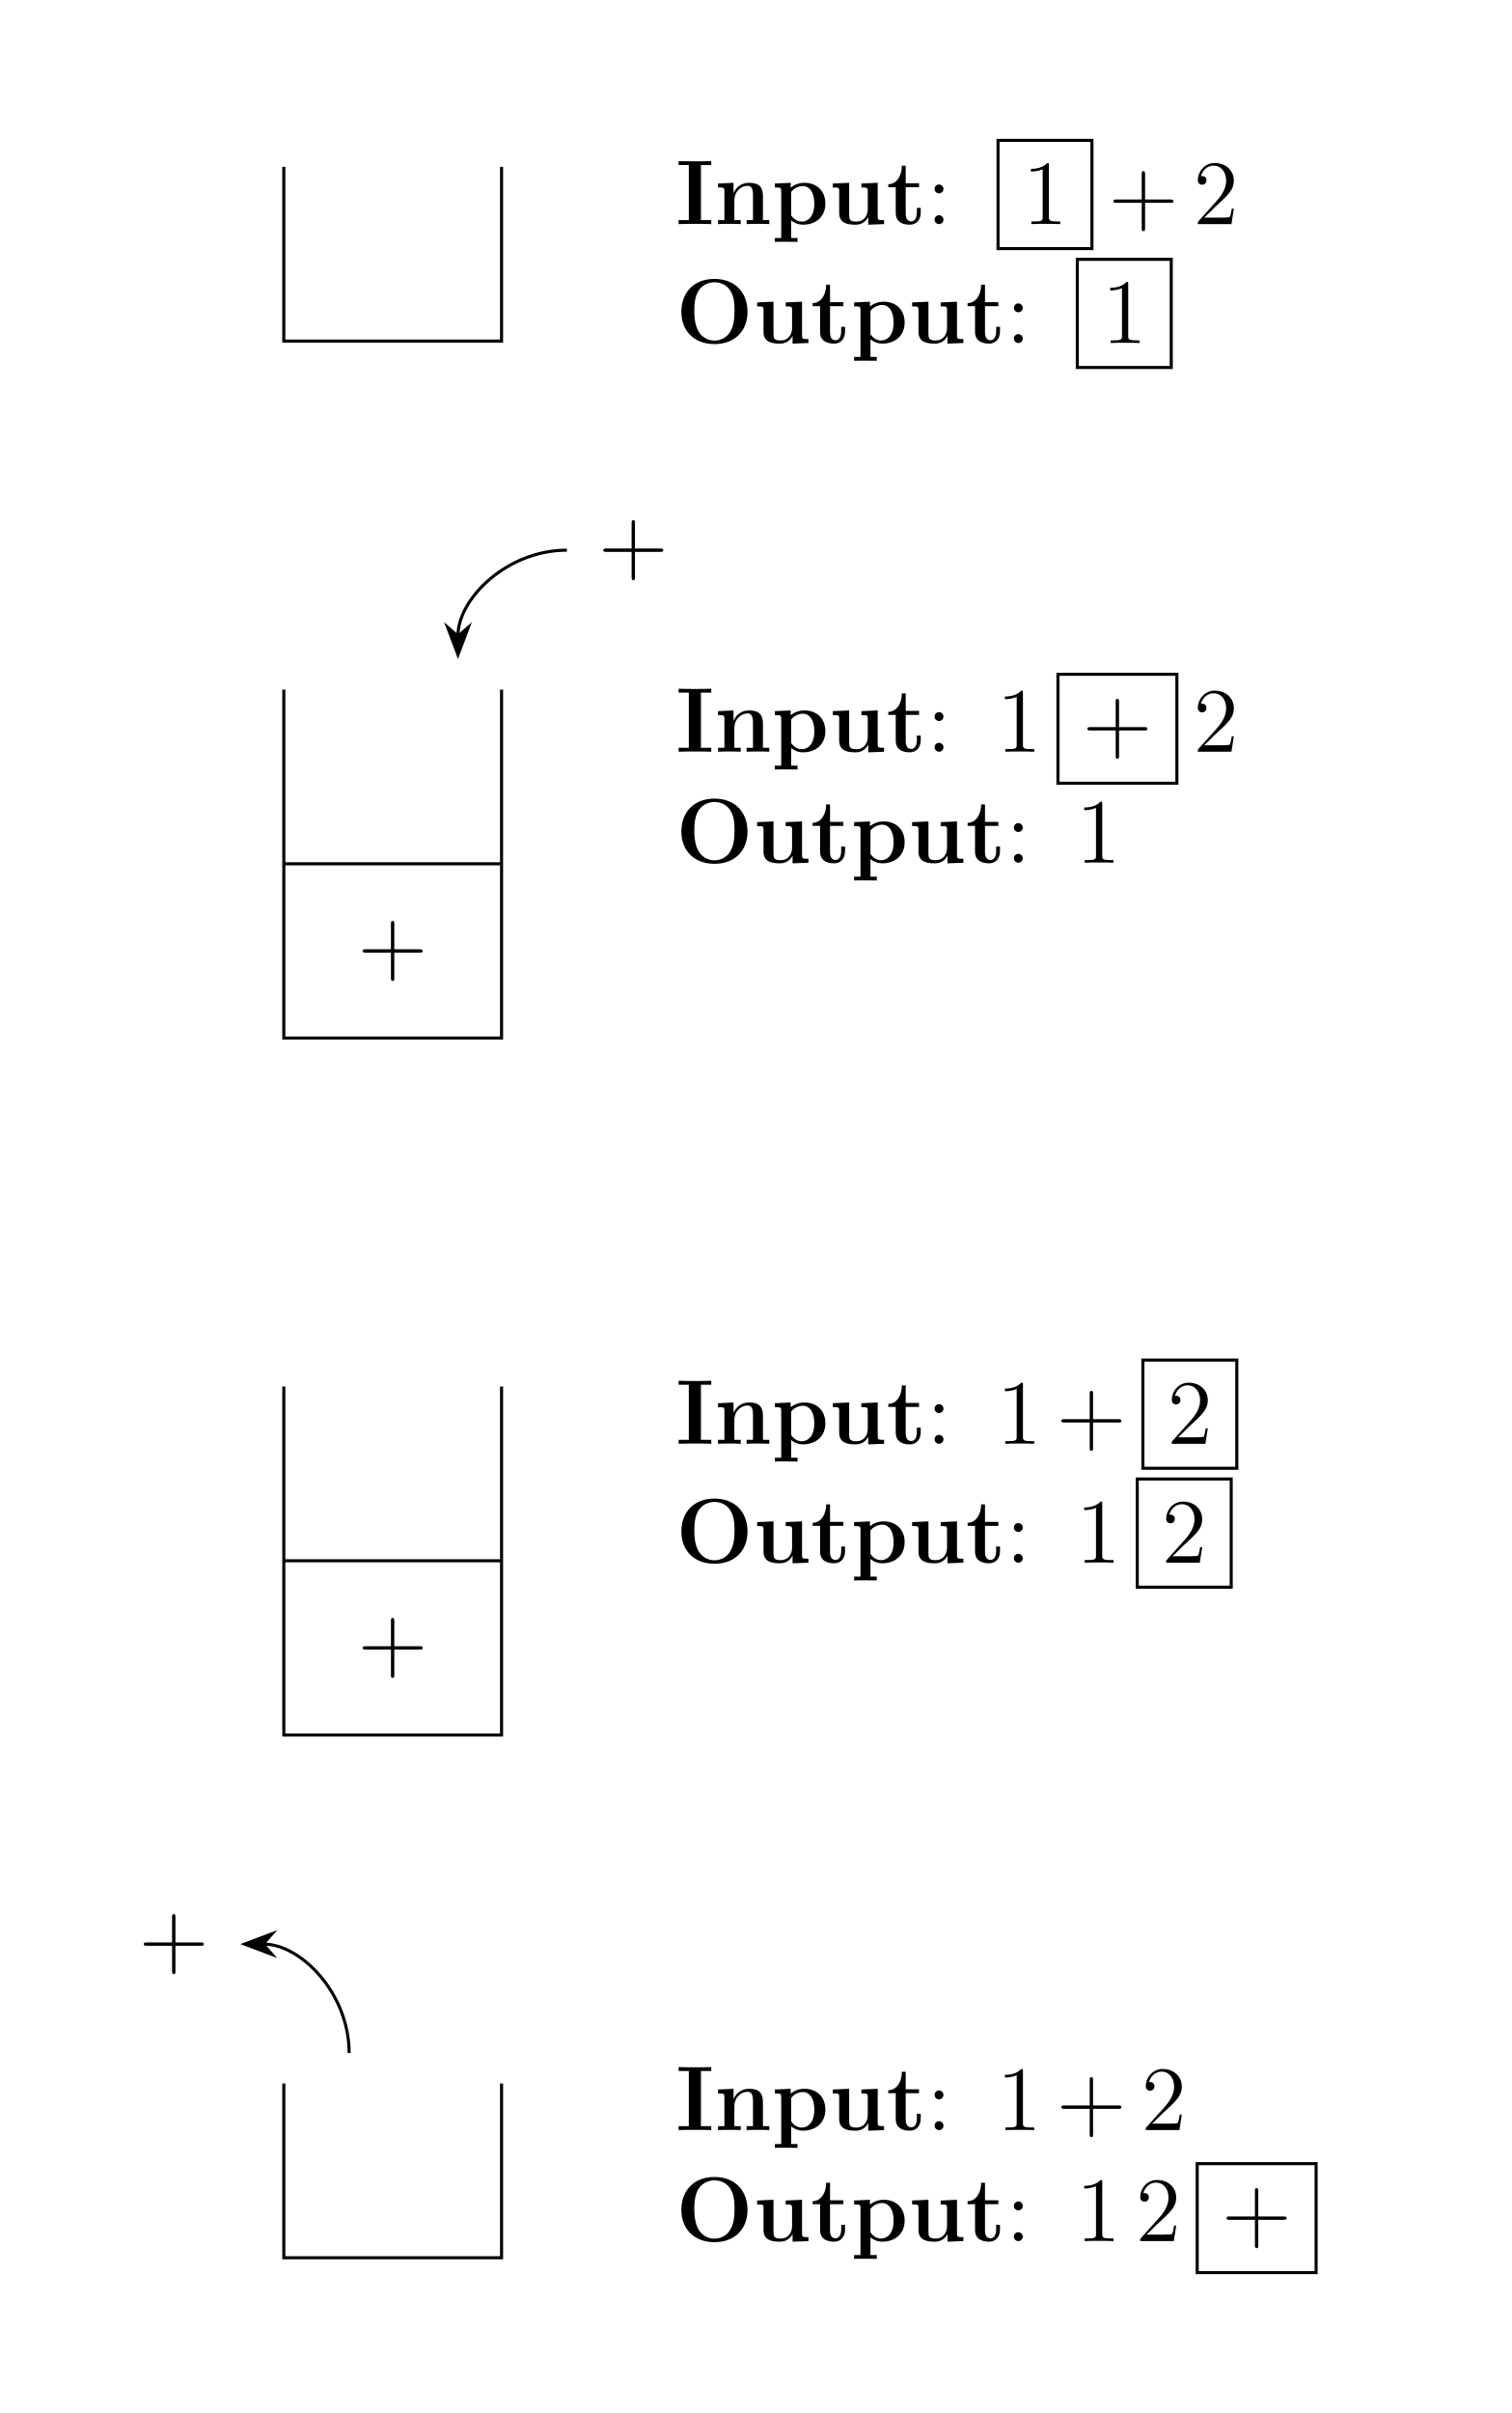
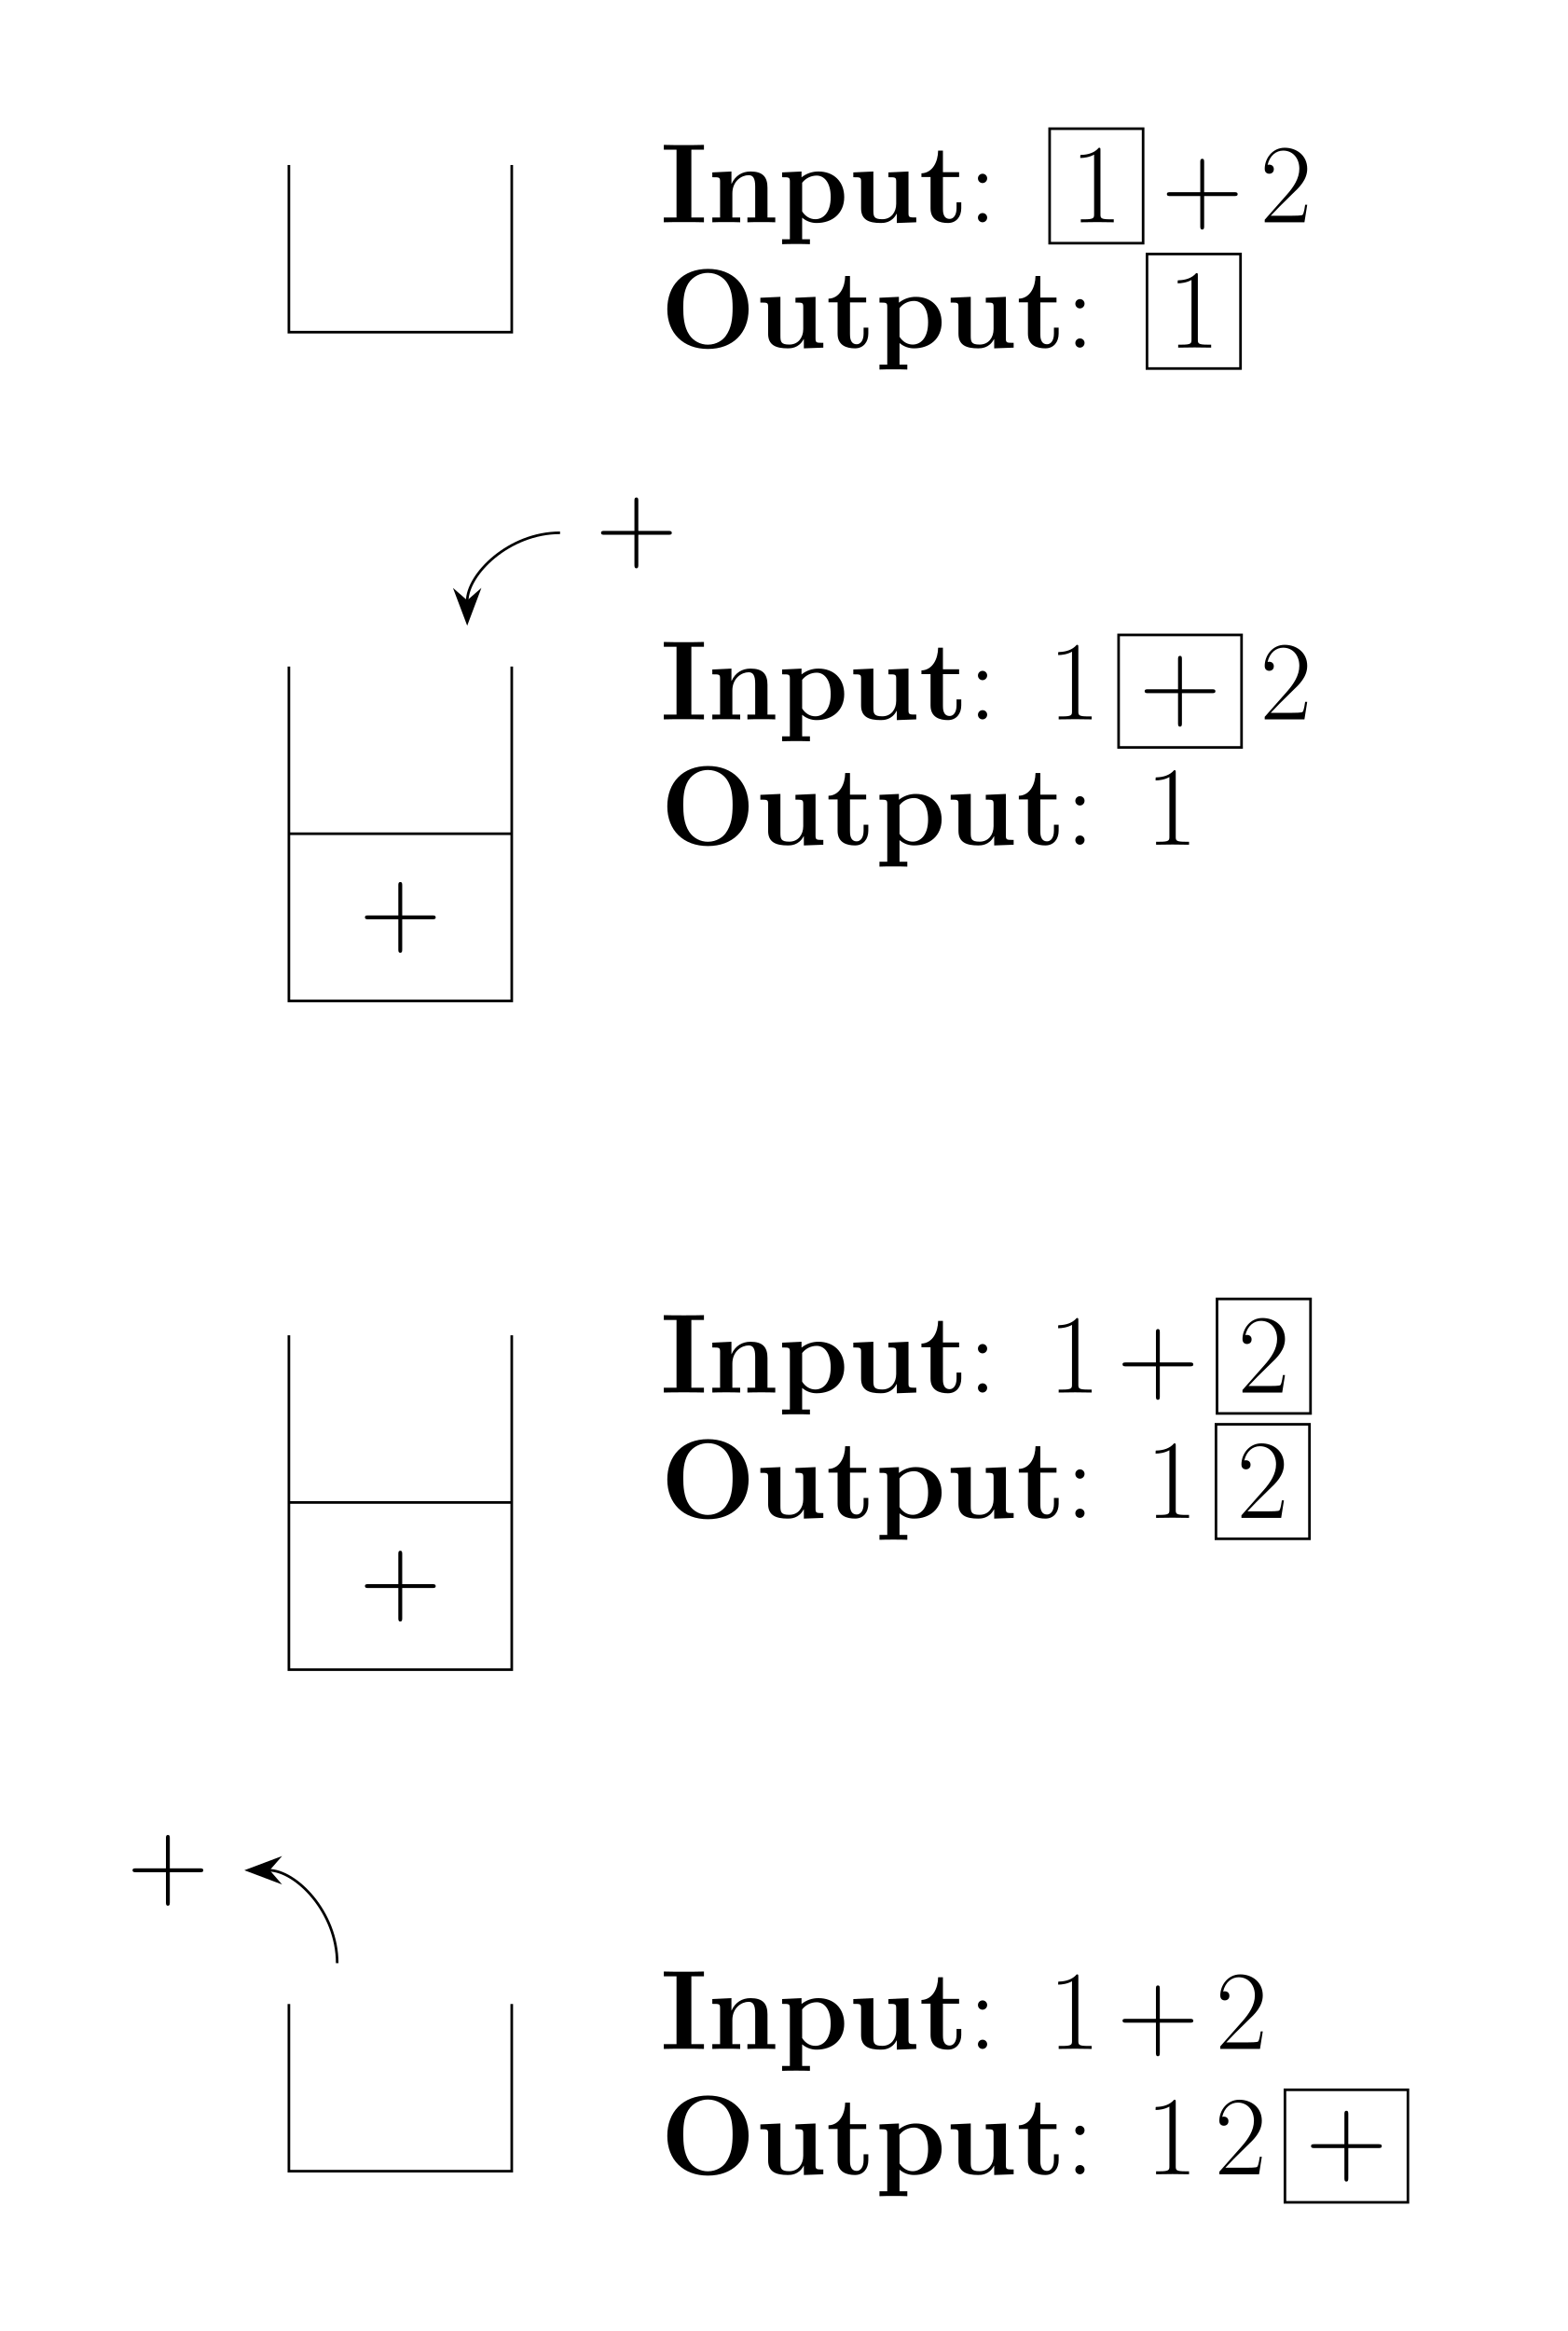
- <svg xmlns="http://www.w3.org/2000/svg" xmlns:xlink="http://www.w3.org/1999/xlink" width="196.756" height="314.05">
+ <svg xmlns="http://www.w3.org/2000/svg" xmlns:xlink="http://www.w3.org/1999/xlink" width="239.278" height="355.712">
  <defs>
-     <path id="a" d="M3.281-7.688h1.344v-.515c-.422.031-1.625.031-2.125.031s-1.703 0-2.125-.031v.515h1.328v7.172H.375V0C.797-.031 2-.031 2.5-.031s1.703 0 2.125.031v-.516H3.281Zm0 0" />
-     <path id="b" d="M6.344-3.656c0-1.14-.485-1.719-1.797-1.719-.86 0-1.61.422-2.016 1.313h-.015v-1.313L.5-5.281v.515c.75 0 .828 0 .828.47v3.78H.5V0c.281-.031 1.14-.031 1.469-.031.343 0 1.203 0 1.484.031v-.516h-.828v-2.546c0-1.282.953-1.922 1.719-1.922.453 0 .703.28.703 1.187v3.281h-.828V0c.281-.031 1.14-.031 1.468-.031.344 0 1.204 0 1.485.031v-.516h-.828Zm0 0" />
-     <path id="c" d="M3.375 1.813h-.828V-.485c.297.25.828.562 1.547.562C5.719.078 7-.922 7-2.672c0-1.64-1.11-2.703-2.719-2.703-.703 0-1.312.234-1.797.625v-.625l-2.062.094v.515c.734 0 .828 0 .828.47v6.109H.422v.5c.266-.016 1.125-.016 1.469-.016.328 0 1.203 0 1.484.015Zm-.828-6a1.998 1.998 0 0 1 1.547-.766c.765 0 1.468.703 1.468 2.281 0 1.735-.859 2.344-1.625 2.344-.5 0-1.015-.25-1.39-.813Zm0 0" />
-     <path id="d" d="M4.219-5.281v.515c.734 0 .828 0 .828.47v2.343c0 .906-.547 1.625-1.469 1.625-.906 0-.953-.297-.953-.953v-4.094L.5-5.281v.515c.75 0 .828 0 .828.47v2.827c0 1.188.797 1.547 2.078 1.547.281 0 1.172 0 1.688-.969h.015v.97L7.172 0v-.516c-.734 0-.828 0-.828-.468v-4.391Zm0 0" />
-     <path id="e" d="M2.516-4.797H4.25v-.516H2.516v-2.28h-.5c0 1.187-.579 2.374-1.766 2.405v.391h.969v3.328c0 1.266.984 1.547 1.843 1.547.876 0 1.407-.672 1.407-1.562v-.625h-.5v.609c0 .797-.36 1.14-.735 1.14-.718 0-.718-.796-.718-1.078Zm0 0" />
-     <path id="j" d="M9.344-4.063c0-2.53-1.64-4.28-4.297-4.28-2.672 0-4.313 1.75-4.313 4.28C.734-1.546 2.422.141 5.047.141s4.297-1.688 4.297-4.204ZM5.047-.313a2.385 2.385 0 0 1-1.984-1.046c-.579-.875-.641-2-.641-2.875 0-.72.047-1.735.531-2.547.531-.828 1.39-1.125 2.094-1.125.969 0 1.687.5 2.031 1.047.438.687.578 1.437.578 2.625 0 1.187-.125 2.171-.718 3-.297.406-.97.921-1.891.921Zm0 0" />
-     <path id="f" d="M2.203-4.578a.587.587 0 0 0-.578-.578.576.576 0 0 0-.578.578c0 .36.297.578.562.578a.58.58 0 0 0 .594-.578Zm0 4a.587.587 0 0 0-.578-.578.567.567 0 0 0-.578.578c0 .344.297.578.562.578a.58.58 0 0 0 .594-.578Zm0 0" />
-     <path id="g" d="M3.438-7.656c0-.282 0-.297-.235-.297-.281.328-.89.766-2.11.766v.343c.266 0 .86 0 1.532-.297v6.22c0 .437-.047.577-1.094.577h-.375V0c.328-.031 1.485-.031 1.875-.031.406 0 1.547 0 1.875.031v-.344h-.375c-1.047 0-1.093-.14-1.093-.578Zm0 0" />
-     <path id="h" d="M4.766-2.766h3.296c.172 0 .391 0 .391-.203 0-.234-.203-.234-.39-.234H4.765V-6.5c0-.172 0-.39-.22-.39-.218 0-.218.202-.218.39v3.297H1.031c-.172 0-.39 0-.39.219 0 .218.203.218.39.218h3.297V.531c0 .172 0 .39.219.39s.219-.202.219-.39Zm0 0" />
-     <path id="i" d="M5.266-2.016H5c-.047.204-.14.875-.25 1.063-.094.11-.766.11-1.125.11H1.406c.328-.282 1.063-1.048 1.36-1.329 1.828-1.672 2.5-2.297 2.5-3.484 0-1.375-1.094-2.297-2.485-2.297-1.375 0-2.203 1.187-2.203 2.219 0 .609.531.609.563.609.265 0 .562-.188.562-.563 0-.343-.219-.562-.562-.562-.094 0-.125 0-.157.016.22-.813.875-1.375 1.641-1.375 1.016 0 1.64.859 1.64 1.953 0 1.015-.577 1.906-1.265 2.672L.578-.281V0h4.375Zm0 0" />
+     <path id="a" d="M4.734-11.078h1.922v-.735c-.61.032-2.328.032-3.062.032-.719 0-2.438 0-3.063-.031v.734H2.47V-.734H.53V0c.625-.031 2.344-.031 3.063-.031.734 0 2.453 0 3.062.031v-.734H4.734Zm0 0" />
+     <path id="b" d="M9.14-5.266c0-1.64-.703-2.484-2.593-2.484-1.25 0-2.313.61-2.89 1.89H3.64v-1.89l-2.922.14v.735c1.078 0 1.187 0 1.187.672v5.469H.72V0c.406-.031 1.64-.031 2.125-.031.484 0 1.734 0 2.125.031v-.734H3.78v-3.672c0-1.86 1.39-2.782 2.485-2.782.64 0 1 .422 1 1.735v4.719H6.078V0c.39-.031 1.64-.031 2.125-.031.469 0 1.735 0 2.125.031v-.734H9.141Zm0 0" />
+     <path id="c" d="M4.86 2.594H3.671V-.703A3.357 3.357 0 0 0 5.89.109c2.359 0 4.203-1.437 4.203-3.953 0-2.375-1.61-3.906-3.922-3.906a4.098 4.098 0 0 0-2.594.89v-.89L.61-7.61v.735c1.063 0 1.188 0 1.188.672v8.797H.609v.75c.391-.031 1.625-.031 2.11-.031.484 0 1.734 0 2.14.03ZM3.671-6.031A2.812 2.812 0 0 1 5.89-7.125c1.125 0 2.14 1.016 2.14 3.281 0 2.5-1.25 3.375-2.344 3.375-.75 0-1.484-.375-2.015-1.187Zm0 0" />
+     <path id="d" d="M6.078-7.61v.735c1.063 0 1.188 0 1.188.672v3.375c0 1.312-.782 2.36-2.125 2.36-1.282 0-1.36-.423-1.36-1.376V-7.75L.72-7.61v.735c1.078 0 1.187 0 1.187.672v4.078c0 1.734 1.157 2.234 3 2.234.422 0 1.688 0 2.422-1.406h.031V.11L10.33 0v-.734c-1.063 0-1.188 0-1.188-.672V-7.75Zm0 0" />
+     <path id="e" d="M3.64-6.906h2.47v-.735H3.64v-3.296h-.734C2.891-9.235 2.062-7.531.36-7.47v.563H1.75v4.781C1.75-.297 3.172.109 4.406.109c1.282 0 2.032-.968 2.032-2.25v-.906h-.72v.89c0 1.141-.515 1.641-1.046 1.641-1.031 0-1.031-1.156-1.031-1.546Zm0 0" />
+     <path id="j" d="M13.469-5.86c0-3.64-2.375-6.156-6.203-6.156-3.844 0-6.204 2.532-6.204 6.157 0 3.64 2.422 6.062 6.204 6.062 3.78 0 6.203-2.422 6.203-6.062ZM7.266-.452a3.409 3.409 0 0 1-2.86-1.516C3.578-3.219 3.5-4.844 3.5-6.094c0-1.047.047-2.5.75-3.672.766-1.203 2-1.64 3.016-1.64 1.39 0 2.421.75 2.921 1.515.641 1 .844 2.079.844 3.797 0 1.703-.187 3.125-1.047 4.313-.421.593-1.375 1.328-2.718 1.328Zm0 0" />
+     <path id="f" d="M2.86-6.703a.7.7 0 0 0-.704-.703.71.71 0 0 0-.703.703c0 .437.344.719.703.719a.713.713 0 0 0 .703-.72Zm0 6a.69.69 0 0 0-.704-.703.7.7 0 0 0-.703.703.7.7 0 0 0 .703.703.71.71 0 0 0 .703-.703Zm0 0" />
+     <path id="g" d="M4.578-11c0-.36-.016-.375-.25-.375-.672.797-1.687 1.063-2.656 1.094-.047 0-.14 0-.156.031-.016.047-.016.078-.016.438.531 0 1.422-.11 2.11-.516v9.078c0 .594-.032.797-1.516.797h-.516V0a135.04 135.04 0 0 1 2.516-.031c.828 0 1.687.015 2.515.031v-.453h-.515c-1.485 0-1.516-.188-1.516-.797Zm0 0" />
+     <path id="h" d="M6.484-4h4.563c.25 0 .547 0 .547-.281 0-.313-.281-.313-.547-.313H6.484v-4.562c0-.25 0-.531-.28-.531-.313 0-.313.265-.313.53v4.563H1.328c-.25 0-.531 0-.531.282 0 .312.265.312.531.312h4.563V.563c0 .25 0 .546.296.546.297 0 .297-.28.297-.546Zm0 0" />
+     <path id="i" d="M7.188-2.672h-.313c-.172 1.219-.313 1.438-.39 1.531C6.405-1 5.171-1 4.921-1H1.625c.61-.672 1.813-1.89 3.281-3.313 1.047-.984 2.282-2.156 2.282-3.859 0-2.031-1.625-3.203-3.438-3.203-1.89 0-3.047 1.656-3.047 3.219 0 .672.5.75.703.75.172 0 .688-.094.688-.703 0-.532-.438-.688-.688-.688a.673.673 0 0 0-.265.047c.328-1.453 1.328-2.188 2.375-2.188 1.5 0 2.468 1.188 2.468 2.766 0 1.485-.875 2.781-1.859 3.906L.703-.39V0h6.063Zm0 0" />
  </defs>
-   <path fill="none" stroke="#000" stroke-miterlimit="10" stroke-width=".399" d="M36.95 21.715V44.39h28.347V21.715" />
-   <use xlink:href="#a" x="87.973" y="29.167" />
-   <use xlink:href="#b" x="92.982" y="29.167" />
-   <use xlink:href="#c" x="100.454" y="29.167" />
-   <use xlink:href="#d" x="107.926" y="29.167" />
-   <use xlink:href="#e" x="115.398" y="29.167" />
-   <use xlink:href="#f" x="120.628" y="29.167" />
-   <use xlink:href="#g" x="133.121" y="29.167" />
-   <path fill="none" stroke="#000" stroke-miterlimit="10" stroke-width=".398" d="M129.734 18.273h12.625M129.934 32.355V18.273M142.16 32.355V18.273M129.734 32.355h12.625" />
-   <use xlink:href="#h" x="144.312" y="29.167" />
-   <use xlink:href="#i" x="155.366" y="29.167" />
-   <use xlink:href="#j" x="87.973" y="44.642" />
-   <use xlink:href="#d" x="98.074" y="44.642" />
-   <use xlink:href="#e" x="105.546" y="44.642" />
-   <use xlink:href="#c" x="110.776" y="44.642" />
-   <use xlink:href="#d" x="118.248" y="44.642" />
-   <use xlink:href="#e" x="125.72" y="44.642" />
-   <use xlink:href="#f" x="130.951" y="44.642" />
-   <use xlink:href="#g" x="143.444" y="44.642" />
-   <path fill="none" stroke="#000" stroke-miterlimit="10" stroke-width=".398" d="M140.055 33.75h12.629M140.254 47.828V33.75M152.484 47.828V33.75M140.055 47.828h12.629" />
-   <path fill="none" stroke="#000" stroke-miterlimit="10" stroke-width=".399" d="M73.8 71.605c-7.827 0-14.175 6.344-14.175 11.11" />
-   <path stroke="#000" stroke-miterlimit="10" stroke-width=".399" d="m59.625 85.21 1.348-3.57-1.348 1.172-1.344-1.171Zm0 0" />
-   <use xlink:href="#h" x="77.901" y="74.592" />
-   <path fill="none" stroke="#000" stroke-miterlimit="10" stroke-width=".399" d="M36.95 89.746v22.676h28.347V89.746M36.95 112.422v22.68h28.347v-22.68" />
-   <use xlink:href="#h" x="46.57" y="126.75" />
-   <use xlink:href="#a" x="87.973" y="97.837" />
-   <use xlink:href="#b" x="92.982" y="97.837" />
-   <use xlink:href="#c" x="100.454" y="97.837" />
-   <use xlink:href="#d" x="107.926" y="97.837" />
-   <use xlink:href="#e" x="115.398" y="97.837" />
-   <use xlink:href="#f" x="120.628" y="97.837" />
-   <use xlink:href="#g" x="129.738" y="97.837" />
-   <use xlink:href="#h" x="140.923" y="97.837" />
-   <path fill="none" stroke="#000" stroke-miterlimit="10" stroke-width=".398" d="M137.535 87.758h15.88M137.734 101.938v-14.18M153.219 101.938v-14.18M137.535 101.938h15.88" />
-   <use xlink:href="#i" x="155.367" y="97.837" />
-   <use xlink:href="#j" x="87.973" y="112.283" />
-   <use xlink:href="#d" x="98.074" y="112.283" />
-   <use xlink:href="#e" x="105.546" y="112.283" />
-   <use xlink:href="#c" x="110.776" y="112.283" />
-   <use xlink:href="#d" x="118.248" y="112.283" />
-   <use xlink:href="#e" x="125.72" y="112.283" />
-   <use xlink:href="#f" x="130.951" y="112.283" />
-   <use xlink:href="#g" x="140.061" y="112.283" />
-   <path fill="none" stroke="#000" stroke-miterlimit="10" stroke-width=".399" d="M36.95 180.457v22.676h28.347v-22.676M36.95 203.133v22.68h28.347v-22.68" />
-   <use xlink:href="#h" x="46.57" y="217.458" />
-   <use xlink:href="#a" x="87.973" y="187.907" />
-   <use xlink:href="#b" x="92.982" y="187.907" />
-   <use xlink:href="#c" x="100.454" y="187.907" />
-   <use xlink:href="#d" x="107.926" y="187.907" />
-   <use xlink:href="#e" x="115.398" y="187.907" />
-   <use xlink:href="#f" x="120.628" y="187.907" />
-   <use xlink:href="#g" x="129.738" y="187.907" />
-   <use xlink:href="#h" x="137.54" y="187.907" />
-   <use xlink:href="#i" x="151.977" y="187.907" />
-   <path fill="none" stroke="#000" stroke-miterlimit="10" stroke-width=".398" d="M148.594 177.016h12.629M148.793 191.094v-14.078M161.02 191.094v-14.078M148.594 191.094h12.629" />
-   <use xlink:href="#j" x="87.973" y="203.382" />
-   <use xlink:href="#d" x="98.074" y="203.382" />
-   <use xlink:href="#e" x="105.546" y="203.382" />
-   <use xlink:href="#c" x="110.776" y="203.382" />
-   <use xlink:href="#d" x="118.248" y="203.382" />
-   <use xlink:href="#e" x="125.72" y="203.382" />
-   <use xlink:href="#f" x="130.951" y="203.382" />
-   <use xlink:href="#g" x="140.061" y="203.382" />
-   <use xlink:href="#i" x="151.246" y="203.382" />
-   <path fill="none" stroke="#000" stroke-miterlimit="10" stroke-width=".398" d="M147.86 192.488h12.628M148.059 206.57v-14.082M160.29 206.57v-14.082M147.86 206.57h12.628" />
-   <path fill="none" stroke="#000" stroke-miterlimit="10" stroke-width=".399" d="M45.453 267.2c0-7.829-6.344-14.177-11.11-14.177" />
-   <path stroke="#000" stroke-miterlimit="10" stroke-width=".399" d="m31.848 253.023 3.57 1.348-1.176-1.348 1.176-1.343Zm0 0" />
-   <use xlink:href="#h" x="18.075" y="256.009" />
-   <path fill="none" stroke="#000" stroke-miterlimit="10" stroke-width=".399" d="M36.95 271.164v22.68h28.347v-22.68" />
-   <use xlink:href="#a" x="87.973" y="277.229" />
-   <use xlink:href="#b" x="92.982" y="277.229" />
-   <use xlink:href="#c" x="100.454" y="277.229" />
-   <use xlink:href="#d" x="107.926" y="277.229" />
-   <use xlink:href="#e" x="115.398" y="277.229" />
-   <use xlink:href="#f" x="120.628" y="277.229" />
-   <use xlink:href="#g" x="129.738" y="277.229" />
-   <use xlink:href="#h" x="137.54" y="277.229" />
-   <use xlink:href="#i" x="148.594" y="277.229" />
-   <use xlink:href="#j" x="87.973" y="291.675" />
-   <use xlink:href="#d" x="98.074" y="291.675" />
-   <use xlink:href="#e" x="105.546" y="291.675" />
-   <use xlink:href="#c" x="110.776" y="291.675" />
-   <use xlink:href="#d" x="118.248" y="291.675" />
-   <use xlink:href="#e" x="125.72" y="291.675" />
-   <use xlink:href="#f" x="130.951" y="291.675" />
-   <use xlink:href="#g" x="140.061" y="291.675" />
-   <use xlink:href="#i" x="147.863" y="291.675" />
-   <use xlink:href="#h" x="159.048" y="291.675" />
-   <path fill="none" stroke="#000" stroke-miterlimit="10" stroke-width=".398" d="M155.664 281.598h15.879M155.863 295.777v-14.18M171.344 295.777v-14.18M155.664 295.777h15.879" />
+   <path fill="none" stroke="#000" stroke-miterlimit="10" stroke-width=".399" d="M44.094 25.18V50.69h34.015V25.18" />
+   <use xlink:href="#a" x="100.787" y="33.92" />
+   <use xlink:href="#b" x="108" y="33.92" />
+   <use xlink:href="#c" x="118.76" y="33.92" />
+   <use xlink:href="#d" x="129.52" y="33.92" />
+   <use xlink:href="#e" x="140.279" y="33.92" />
+   <use xlink:href="#f" x="147.81" y="33.92" />
+   <use xlink:href="#g" x="163.383" y="33.92" />
+   <path fill="none" stroke="#000" stroke-miterlimit="10" stroke-width=".398" d="M160.004 19.637h14.668M160.203 37.11V19.636M174.473 37.11V19.636M160.004 37.11h14.668" />
+   <use xlink:href="#h" x="177.305" y="33.92" />
+   <use xlink:href="#i" x="192.331" y="33.92" />
+   <use xlink:href="#j" x="100.787" y="53.049" />
+   <use xlink:href="#d" x="115.332" y="53.049" />
+   <use xlink:href="#e" x="126.092" y="53.049" />
+   <use xlink:href="#c" x="133.624" y="53.049" />
+   <use xlink:href="#d" x="144.383" y="53.049" />
+   <use xlink:href="#e" x="155.143" y="53.049" />
+   <use xlink:href="#f" x="162.675" y="53.049" />
+   <use xlink:href="#g" x="178.248" y="53.049" />
+   <path fill="none" stroke="#000" stroke-miterlimit="10" stroke-width=".398" d="M174.867 38.762h14.672M175.066 56.238V38.766M189.34 56.238V38.766M174.867 56.238h14.672" />
+   <path fill="none" stroke="#000" stroke-miterlimit="10" stroke-width=".399" d="M85.48 81.305c-7.828 0-14.171 6.347-14.171 10.465" />
+   <path stroke="#000" stroke-miterlimit="10" stroke-width=".399" d="m71.309 94.914 1.703-4.527-1.703 1.484-1.707-1.484Zm0 0" />
+   <use xlink:href="#h" x="90.942" y="85.609" />
+   <path fill="none" stroke="#000" stroke-miterlimit="10" stroke-width=".399" d="M44.094 101.715v25.512h34.015v-25.512M44.094 127.227v25.515h34.015v-25.515" />
+   <use xlink:href="#h" x="54.906" y="144.286" />
+   <use xlink:href="#a" x="100.787" y="109.777" />
+   <use xlink:href="#b" x="108" y="109.777" />
+   <use xlink:href="#c" x="118.76" y="109.777" />
+   <use xlink:href="#d" x="129.52" y="109.777" />
+   <use xlink:href="#e" x="140.279" y="109.777" />
+   <use xlink:href="#f" x="147.81" y="109.777" />
+   <use xlink:href="#g" x="160.009" y="109.777" />
+   <use xlink:href="#h" x="173.912" y="109.777" />
+   <path fill="none" stroke="#000" stroke-miterlimit="10" stroke-width=".398" d="M170.531 96.89H189.7M170.73 114.059V96.89M189.496 114.059V96.89M170.531 114.059H189.7" />
+   <use xlink:href="#i" x="192.329" y="109.777" />
+   <use xlink:href="#j" x="100.787" y="128.905" />
+   <use xlink:href="#d" x="115.332" y="128.905" />
+   <use xlink:href="#e" x="126.092" y="128.905" />
+   <use xlink:href="#c" x="133.624" y="128.905" />
+   <use xlink:href="#d" x="144.383" y="128.905" />
+   <use xlink:href="#e" x="155.143" y="128.905" />
+   <use xlink:href="#f" x="162.675" y="128.905" />
+   <use xlink:href="#g" x="174.874" y="128.905" />
+   <path fill="none" stroke="#000" stroke-miterlimit="10" stroke-width=".399" d="M44.094 203.766v25.511h34.015v-25.511M44.094 229.277v25.512h34.015v-25.512" />
+   <use xlink:href="#h" x="54.906" y="246.334" />
+   <use xlink:href="#a" x="100.787" y="212.503" />
+   <use xlink:href="#b" x="108" y="212.503" />
+   <use xlink:href="#c" x="118.76" y="212.503" />
+   <use xlink:href="#d" x="129.52" y="212.503" />
+   <use xlink:href="#e" x="140.279" y="212.503" />
+   <use xlink:href="#f" x="147.81" y="212.503" />
+   <use xlink:href="#g" x="160.009" y="212.503" />
+   <use xlink:href="#h" x="170.538" y="212.503" />
+   <use xlink:href="#i" x="188.938" y="212.503" />
+   <path fill="none" stroke="#000" stroke-miterlimit="10" stroke-width=".398" d="M185.555 198.219h14.672M185.754 215.691V198.22M200.023 215.691V198.22M185.555 215.691h14.672" />
+   <use xlink:href="#j" x="100.787" y="231.631" />
+   <use xlink:href="#d" x="115.332" y="231.631" />
+   <use xlink:href="#e" x="126.092" y="231.631" />
+   <use xlink:href="#c" x="133.624" y="231.631" />
+   <use xlink:href="#d" x="144.383" y="231.631" />
+   <use xlink:href="#e" x="155.143" y="231.631" />
+   <use xlink:href="#f" x="162.675" y="231.631" />
+   <use xlink:href="#g" x="174.874" y="231.631" />
+   <use xlink:href="#i" x="188.777" y="231.631" />
+   <path fill="none" stroke="#000" stroke-miterlimit="10" stroke-width=".398" d="M185.395 217.348h14.671M185.594 234.82v-17.472M199.863 234.82v-17.472M185.395 234.82h14.671" />
+   <path fill="none" stroke="#000" stroke-miterlimit="10" stroke-width=".399" d="M51.465 299.578c0-7.828-6.348-14.176-10.465-14.176" />
+   <path stroke="#000" stroke-miterlimit="10" stroke-width=".399" d="m37.86 285.402 4.527 1.707-1.485-1.707 1.485-1.703Zm0 0" />
+   <use xlink:href="#h" x="19.436" y="289.704" />
+   <path fill="none" stroke="#000" stroke-miterlimit="10" stroke-width=".399" d="M44.094 305.813v25.511h34.015v-25.512" />
+   <use xlink:href="#a" x="100.787" y="312.667" />
+   <use xlink:href="#b" x="108" y="312.667" />
+   <use xlink:href="#c" x="118.76" y="312.667" />
+   <use xlink:href="#d" x="129.52" y="312.667" />
+   <use xlink:href="#e" x="140.279" y="312.667" />
+   <use xlink:href="#f" x="147.81" y="312.667" />
+   <use xlink:href="#g" x="160.009" y="312.667" />
+   <use xlink:href="#h" x="170.538" y="312.667" />
+   <use xlink:href="#i" x="185.546" y="312.667" />
+   <use xlink:href="#j" x="100.787" y="331.795" />
+   <use xlink:href="#d" x="115.332" y="331.795" />
+   <use xlink:href="#e" x="126.092" y="331.795" />
+   <use xlink:href="#c" x="133.624" y="331.795" />
+   <use xlink:href="#d" x="144.383" y="331.795" />
+   <use xlink:href="#e" x="155.143" y="331.795" />
+   <use xlink:href="#f" x="162.675" y="331.795" />
+   <use xlink:href="#g" x="174.874" y="331.795" />
+   <use xlink:href="#i" x="185.403" y="331.795" />
+   <use xlink:href="#h" x="199.306" y="331.795" />
+   <path fill="none" stroke="#000" stroke-miterlimit="10" stroke-width=".398" d="M195.922 318.906h19.168M196.121 336.078v-17.172M214.89 336.078v-17.172M195.922 336.078h19.168" />
</svg>
